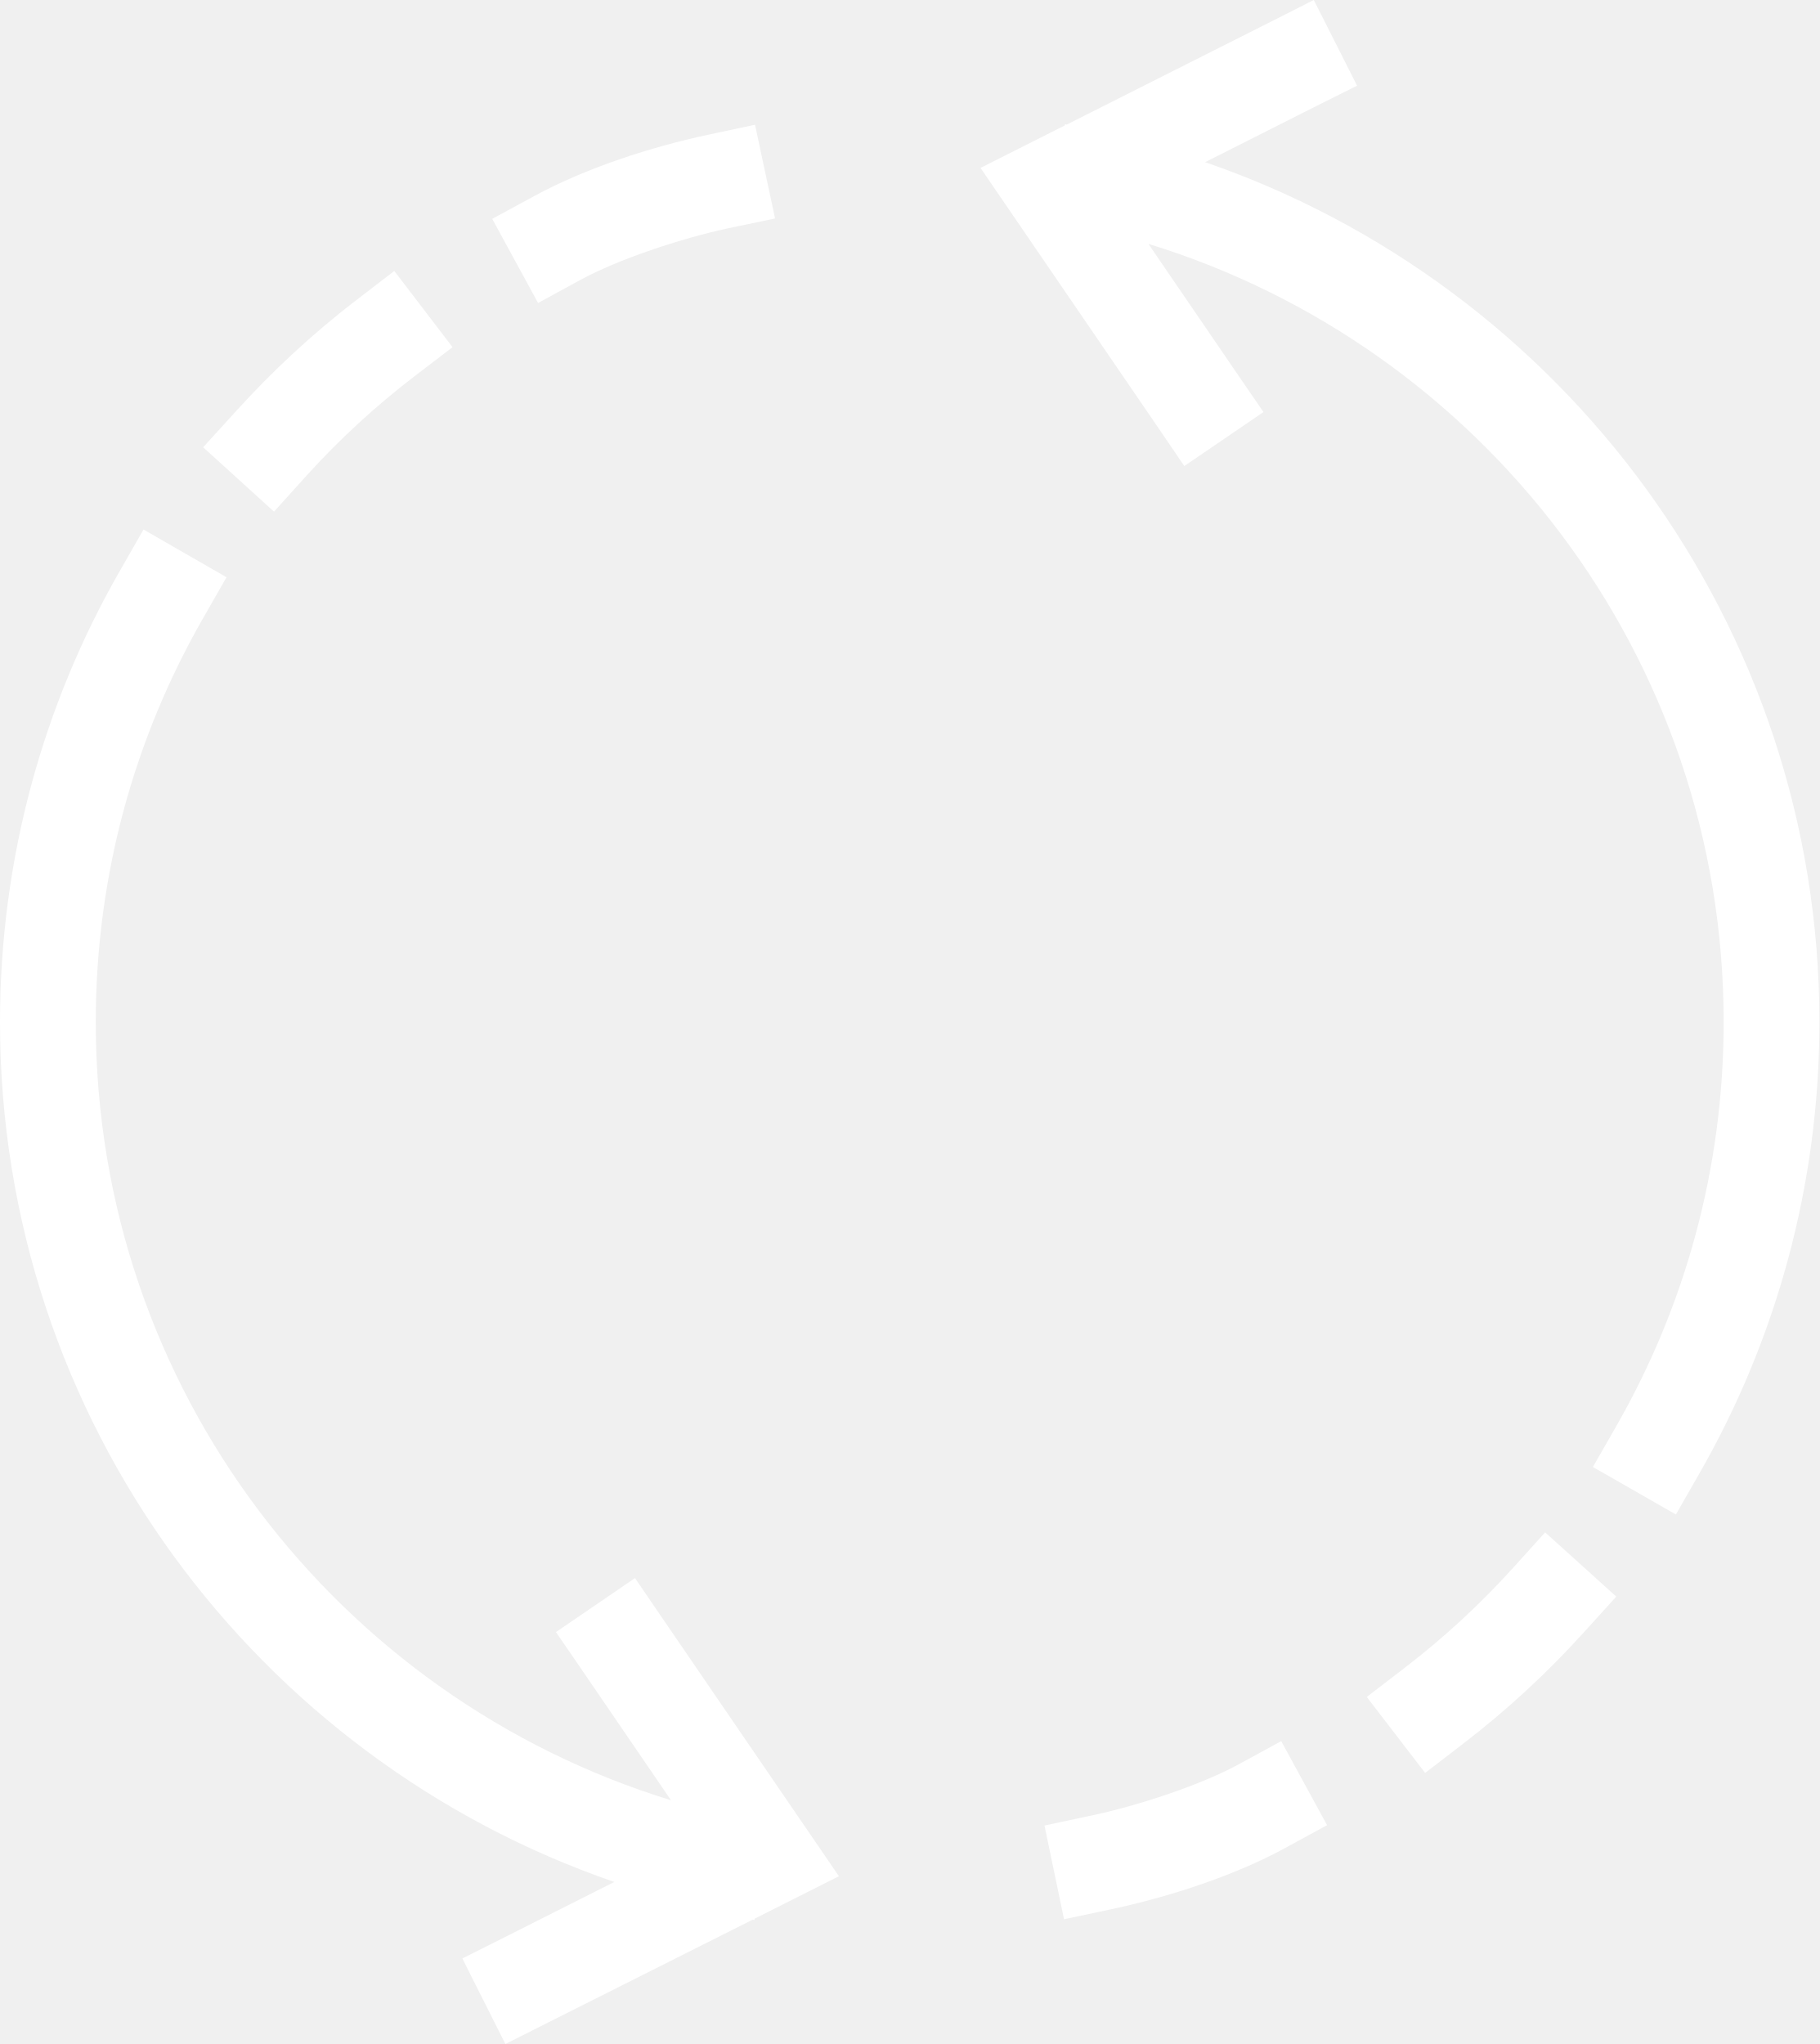
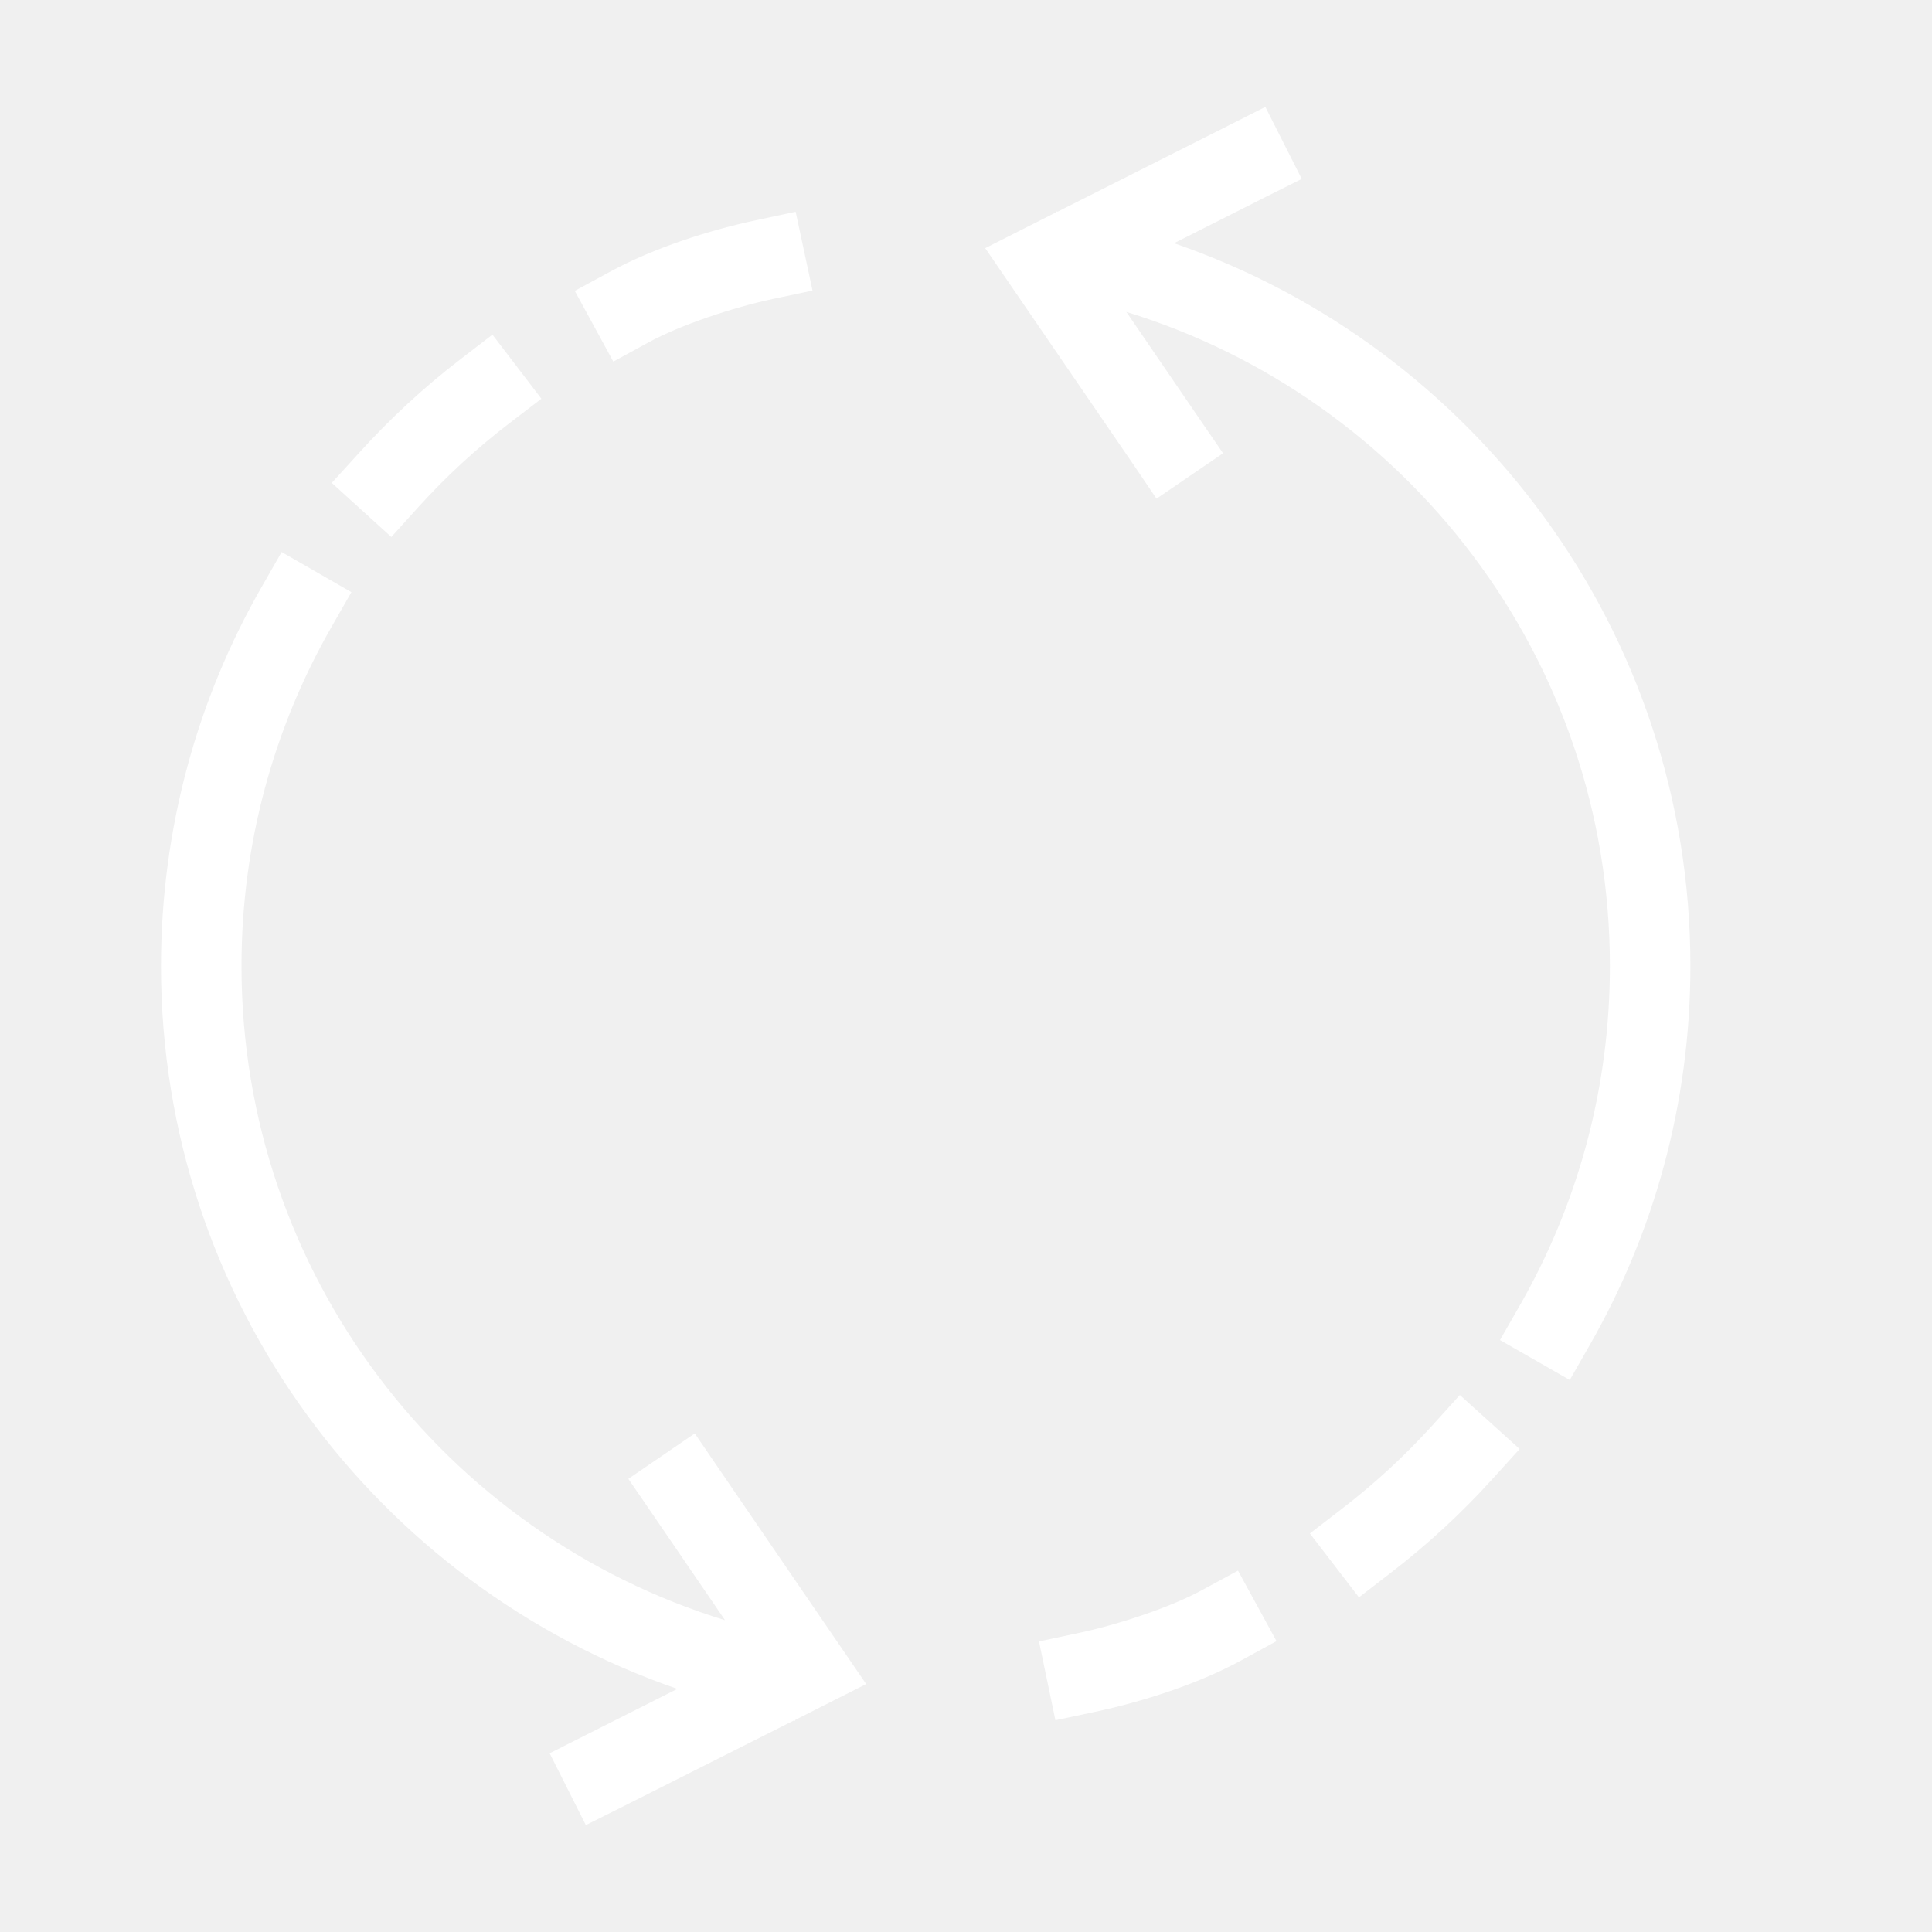
- <svg xmlns="http://www.w3.org/2000/svg" preserveAspectRatio="none" overflow="visible" style="display: block;" width="14.249" height="16.008" viewBox="0 0 14.249 16.008" fill="none">
-   <g id="surface4866">
-     <path id="Vector" d="M10.289 0L9.955 0.169L8.354 0.976L8.341 0.973L8.338 0.983L7.679 1.315L9.064 3.34L9.275 3.65L9.895 3.227L9.683 2.918L8.994 1.91C11.599 2.71 13.499 5.133 13.499 8.004C13.499 9.155 13.194 10.232 12.661 11.164L12.475 11.489L13.125 11.861L13.311 11.536C13.907 10.495 14.249 9.287 14.249 8.004C14.249 4.886 12.235 2.233 9.438 1.27L10.292 0.839L10.628 0.671L10.289 0ZM5.913 0.977L5.548 1.055C5.112 1.147 4.59 1.314 4.185 1.535L3.855 1.714L4.214 2.373L4.544 2.193C4.84 2.031 5.334 1.867 5.702 1.788L6.07 1.711L5.913 0.977ZM3.088 2.122L2.79 2.351C2.448 2.613 2.132 2.907 1.843 3.226L1.591 3.503L2.146 4.007L2.398 3.728C2.657 3.442 2.94 3.181 3.246 2.947L3.544 2.719L3.088 2.122ZM1.124 4.147L0.938 4.472C0.341 5.513 0 6.722 0 8.005C0 11.124 2.013 13.776 4.811 14.739L3.956 15.17L3.621 15.338L3.958 16.008L4.294 15.839L5.895 15.034L5.908 15.037L5.911 15.026L6.57 14.694L5.184 12.668L4.973 12.359L4.354 12.782L4.566 13.091L5.255 14.099C2.649 13.299 0.75 10.876 0.75 8.005C0.75 6.854 1.055 5.777 1.588 4.846L1.774 4.521L1.124 4.147ZM12.101 12.001L11.849 12.28C11.591 12.565 11.307 12.827 11.001 13.062L10.704 13.29L11.161 13.885L11.458 13.657C11.8 13.394 12.117 13.102 12.406 12.782L12.658 12.504L12.101 12.001ZM10.034 13.636L9.704 13.816C9.409 13.978 8.913 14.142 8.546 14.219L8.18 14.297L8.333 15.031L8.701 14.953C9.136 14.861 9.659 14.695 10.063 14.474L10.393 14.294L10.034 13.636Z" fill="white" />
-   </g>
+ <svg xmlns="http://www.w3.org/2000/svg" width="22" height="22" viewBox="0 0 18 18" fill="none">
+   <path d="M11.789 0.996L11.455 1.165L9.854 1.972L9.841 1.969L9.838 1.979L9.179 2.312L10.565 4.336L10.775 4.646L11.395 4.223L11.183 3.914L10.494 2.906C13.099 3.706 14.999 6.13 14.999 9C14.999 10.151 14.694 11.228 14.161 12.16L13.975 12.485L14.625 12.857L14.811 12.532C15.407 11.491 15.749 10.284 15.749 9C15.749 5.882 13.735 3.229 10.938 2.266L11.792 1.835L12.128 1.667L11.789 0.996ZM7.413 1.973L7.048 2.051C6.612 2.143 6.09 2.31 5.685 2.531L5.355 2.71L5.714 3.369L6.044 3.189C6.34 3.027 6.834 2.863 7.202 2.785L7.57 2.707L7.413 1.973ZM4.588 3.118L4.29 3.347C3.948 3.609 3.632 3.903 3.343 4.222L3.091 4.499L3.646 5.003L3.898 4.724C4.157 4.438 4.44 4.177 4.746 3.943L5.044 3.715L4.588 3.118ZM2.624 5.143L2.438 5.468C1.841 6.509 1.5 7.718 1.5 9.001C1.5 12.12 3.513 14.772 6.311 15.735L5.456 16.166L5.121 16.335L5.458 17.004L5.794 16.836L7.395 16.03L7.408 16.033L7.411 16.023L8.07 15.69L6.684 13.664L6.473 13.355L5.854 13.778L6.066 14.087L6.755 15.095C4.149 14.295 2.25 11.872 2.25 9.001C2.25 7.851 2.555 6.773 3.088 5.842L3.274 5.517L2.624 5.143ZM13.601 12.997L13.349 13.276C13.091 13.561 12.807 13.823 12.501 14.058L12.204 14.287L12.661 14.882L12.958 14.653C13.3 14.39 13.617 14.098 13.906 13.778L14.158 13.5L13.601 12.997ZM11.534 14.633L11.204 14.812C10.909 14.974 10.413 15.138 10.046 15.215L9.68 15.293L9.833 16.027L10.201 15.949C10.636 15.857 11.159 15.691 11.563 15.47L11.893 15.29L11.534 14.633Z" fill="white" />
</svg>
